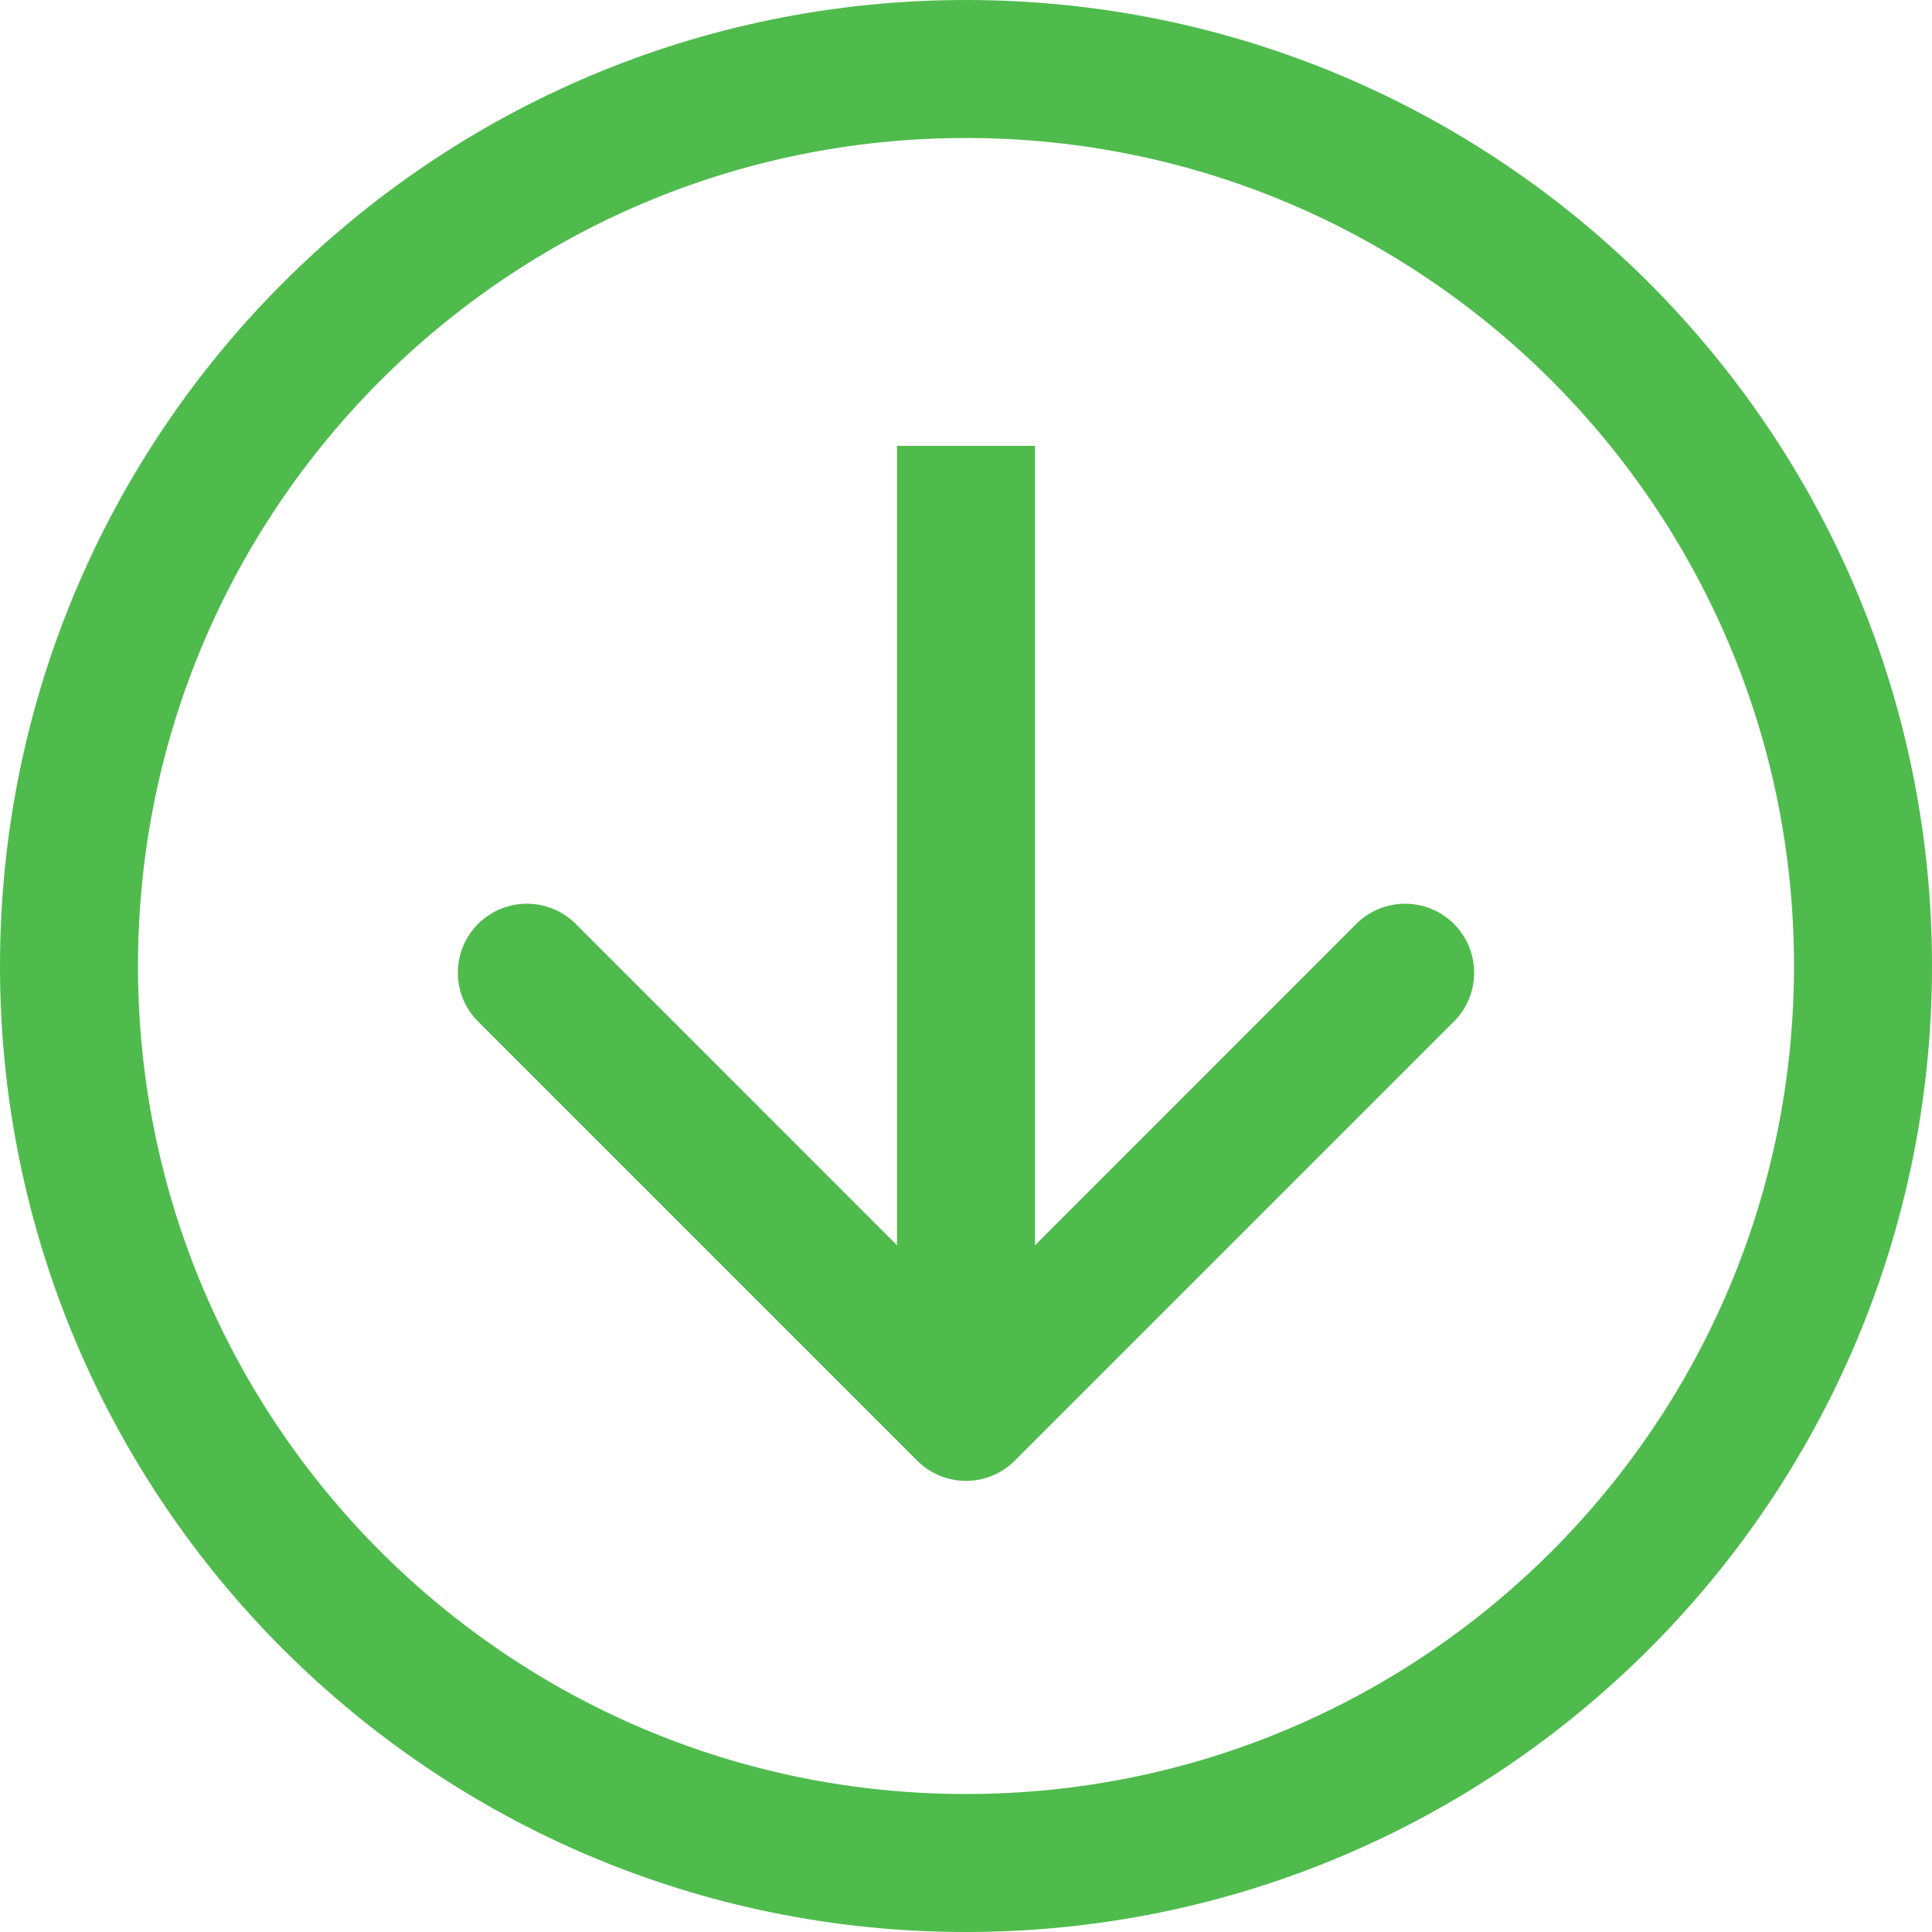
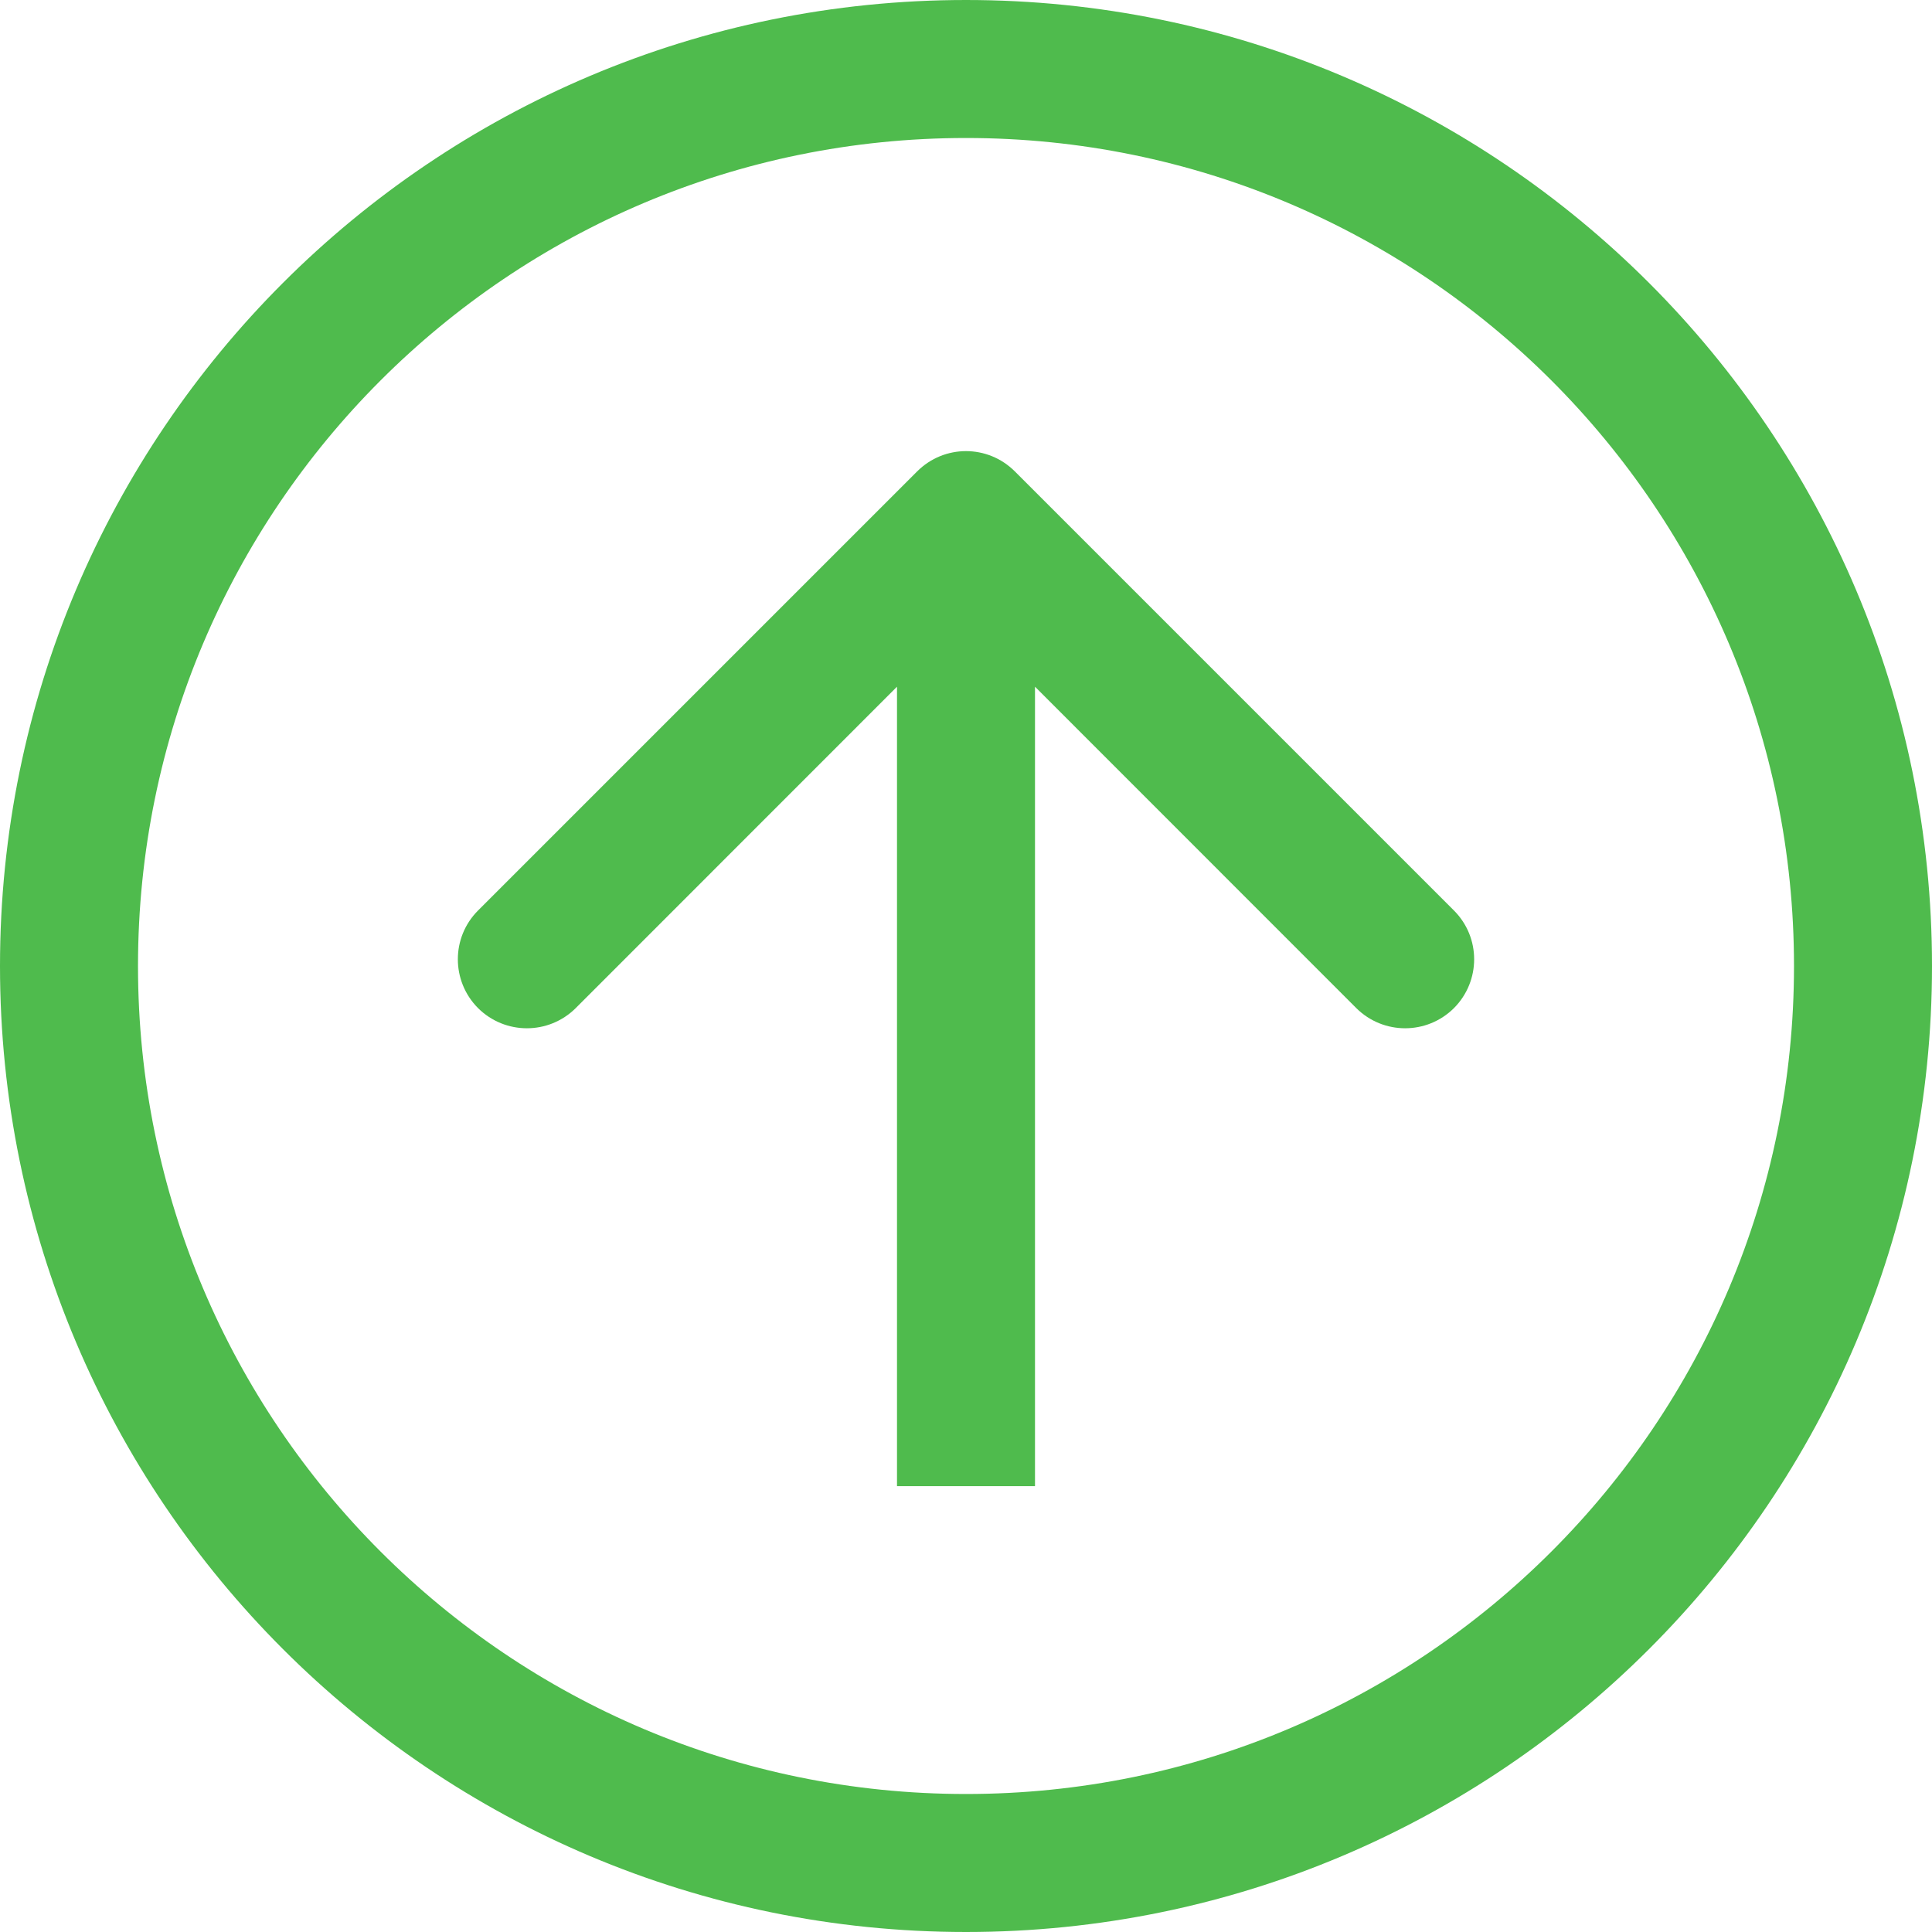
<svg xmlns="http://www.w3.org/2000/svg" width="14" height="14" viewBox="0 0 14 14" fill="none">
-   <path d="M13.5 7C13.5 10.59 10.59 13.5 7 13.5C3.41 13.5 0.5 10.59 0.5 7C0.5 3.41 3.41 0.5 7 0.5C10.59 0.5 13.5 3.41 13.5 7Z" stroke="#4FBB4D" />
-   <path d="M6.646 10.584C6.842 10.78 7.158 10.78 7.354 10.584L10.536 7.402C10.731 7.207 10.731 6.891 10.536 6.695C10.34 6.5 10.024 6.5 9.828 6.695L7 9.524L4.172 6.695C3.976 6.5 3.66 6.5 3.464 6.695C3.269 6.891 3.269 7.207 3.464 7.402L6.646 10.584ZM6.5 3.231V10.231H7.5V3.231H6.5Z" fill="#4FBB4D" />
+   <path d="M0.5 7C0.5 3.41 3.41 0.5 7 0.5C10.59 0.5 13.5 3.41 13.5 7C13.5 10.59 10.59 13.5 7 13.5C3.41 13.5 0.5 10.59 0.5 7Z" stroke="#4FBB4D" />
+   <path d="M7.354 3.416C7.158 3.22 6.842 3.22 6.646 3.416L3.464 6.598C3.269 6.793 3.269 7.109 3.464 7.305C3.66 7.5 3.976 7.5 4.172 7.305L7 4.476L9.828 7.305C10.024 7.5 10.34 7.5 10.536 7.305C10.731 7.109 10.731 6.793 10.536 6.598L7.354 3.416ZM7.5 10.769L7.5 3.769L6.5 3.769L6.5 10.769L7.5 10.769Z" fill="#4FBB4D" />
</svg>
